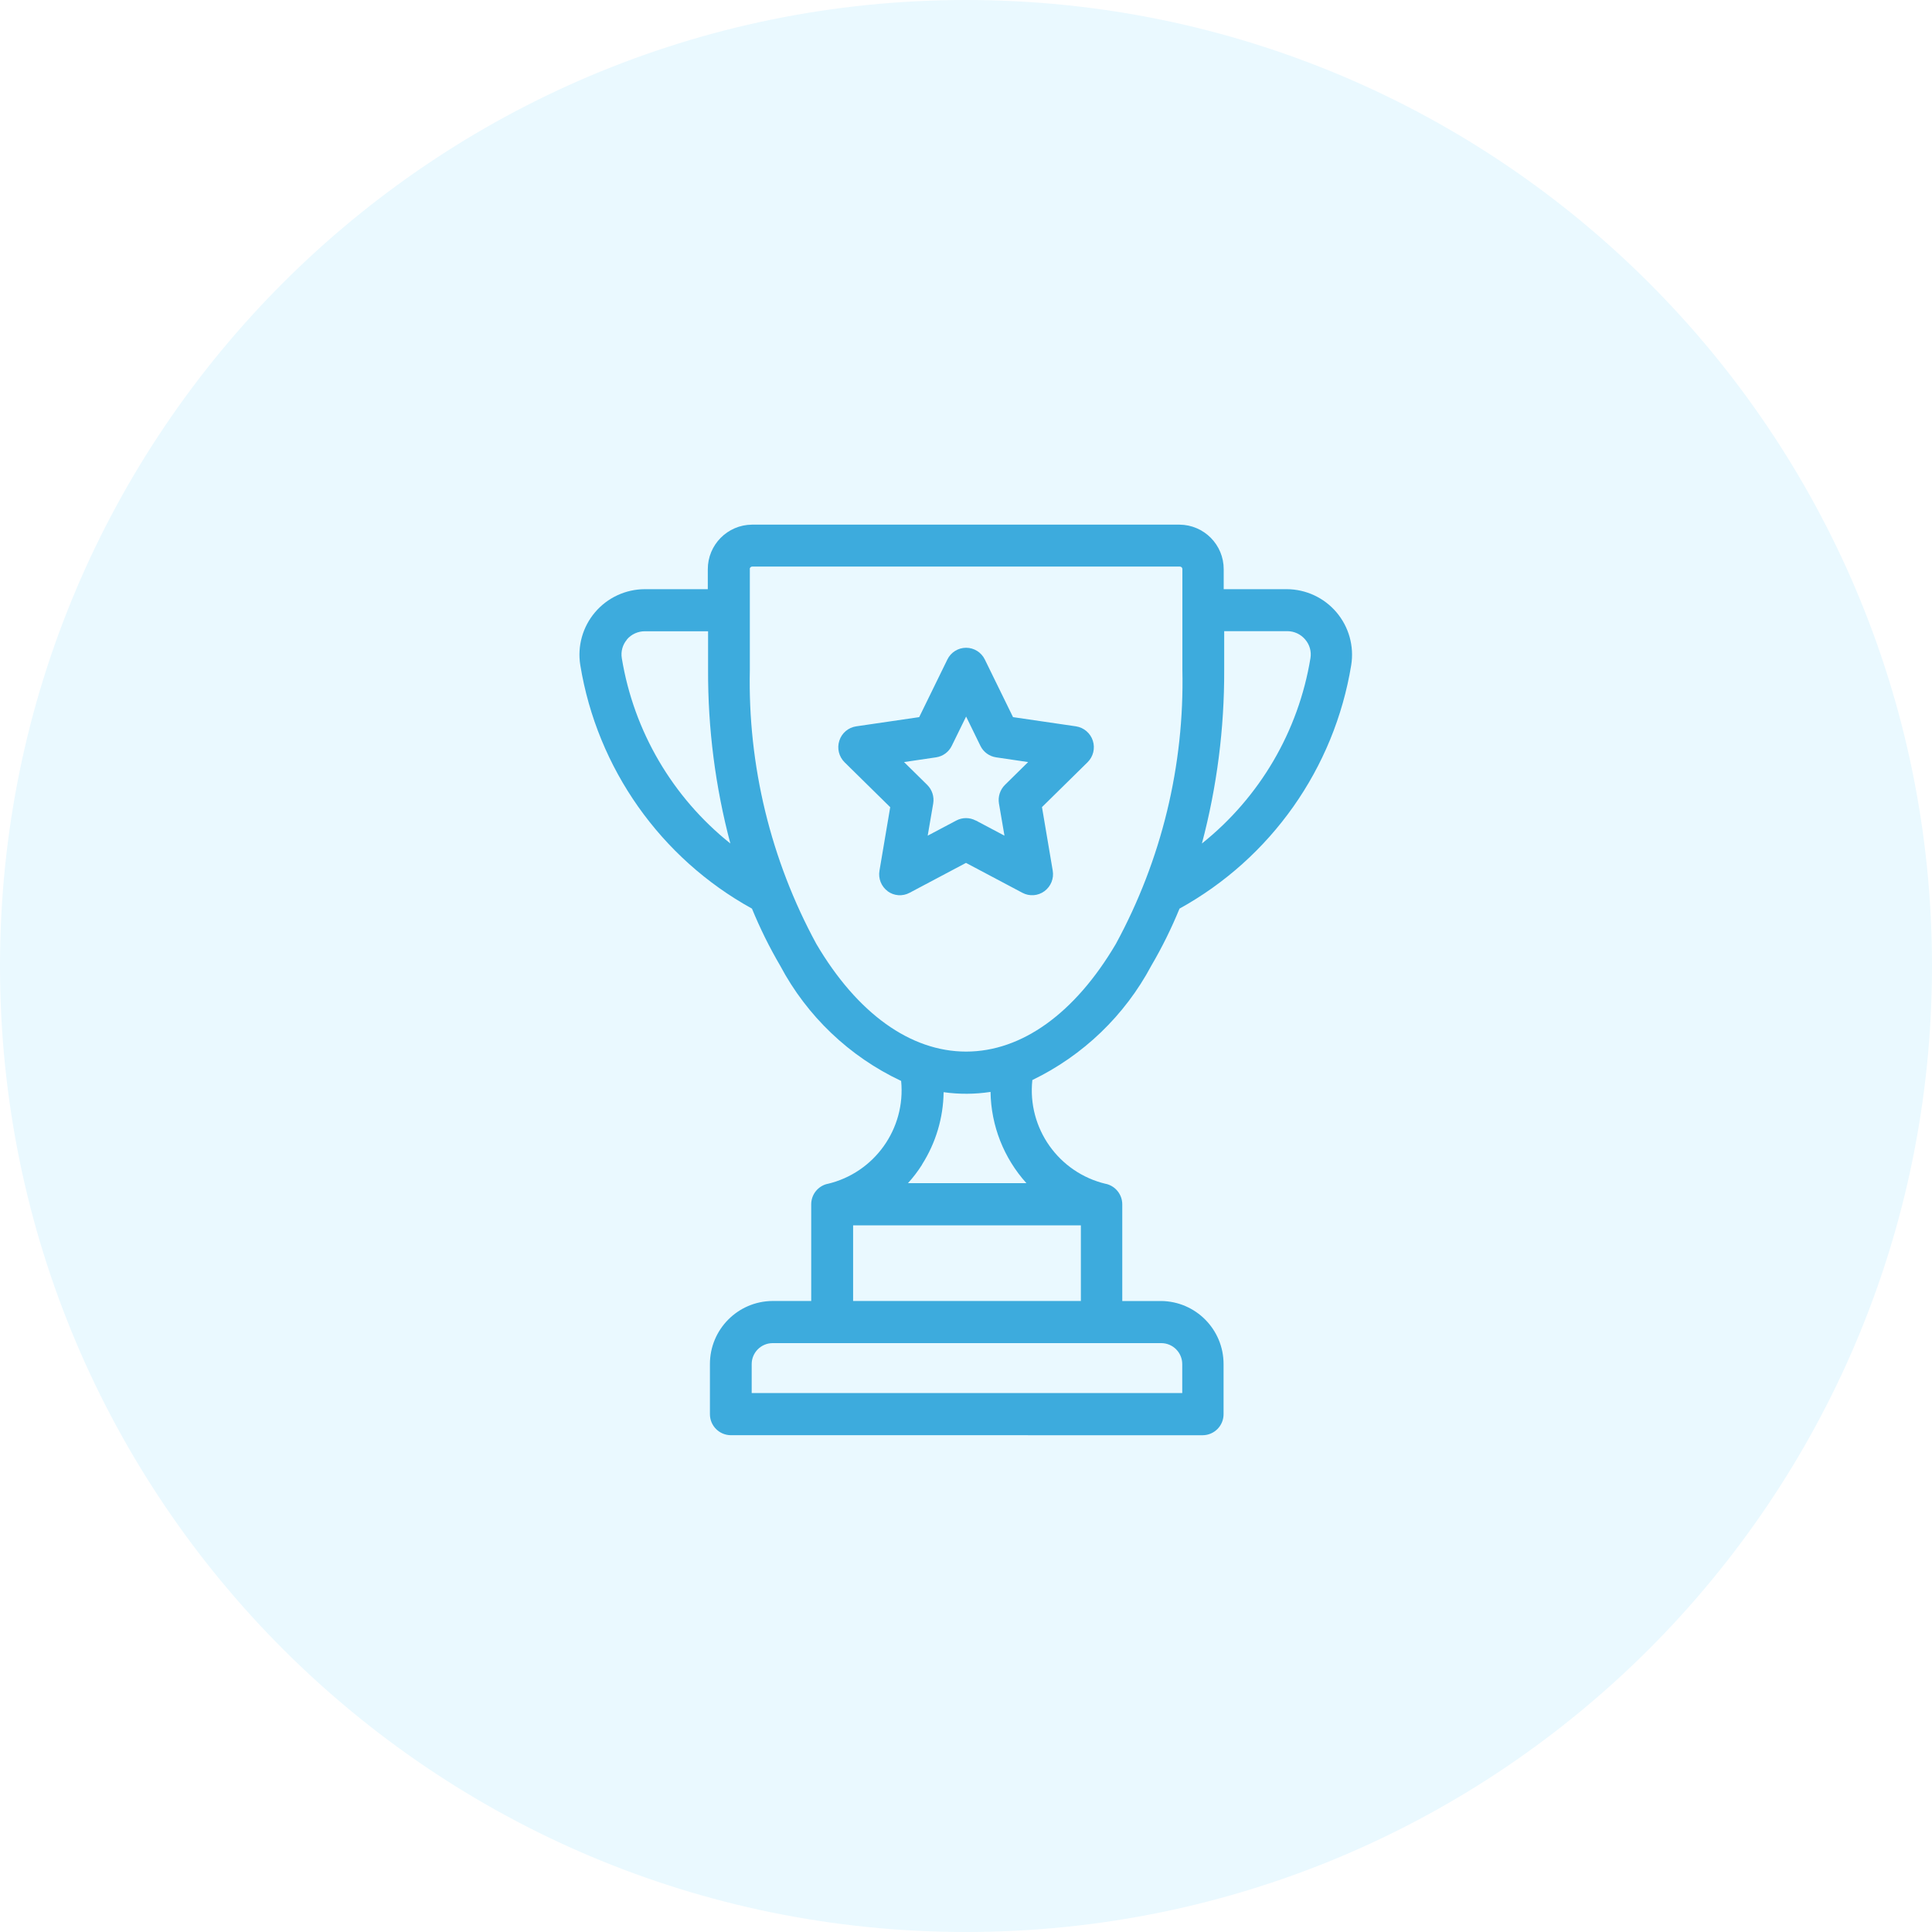
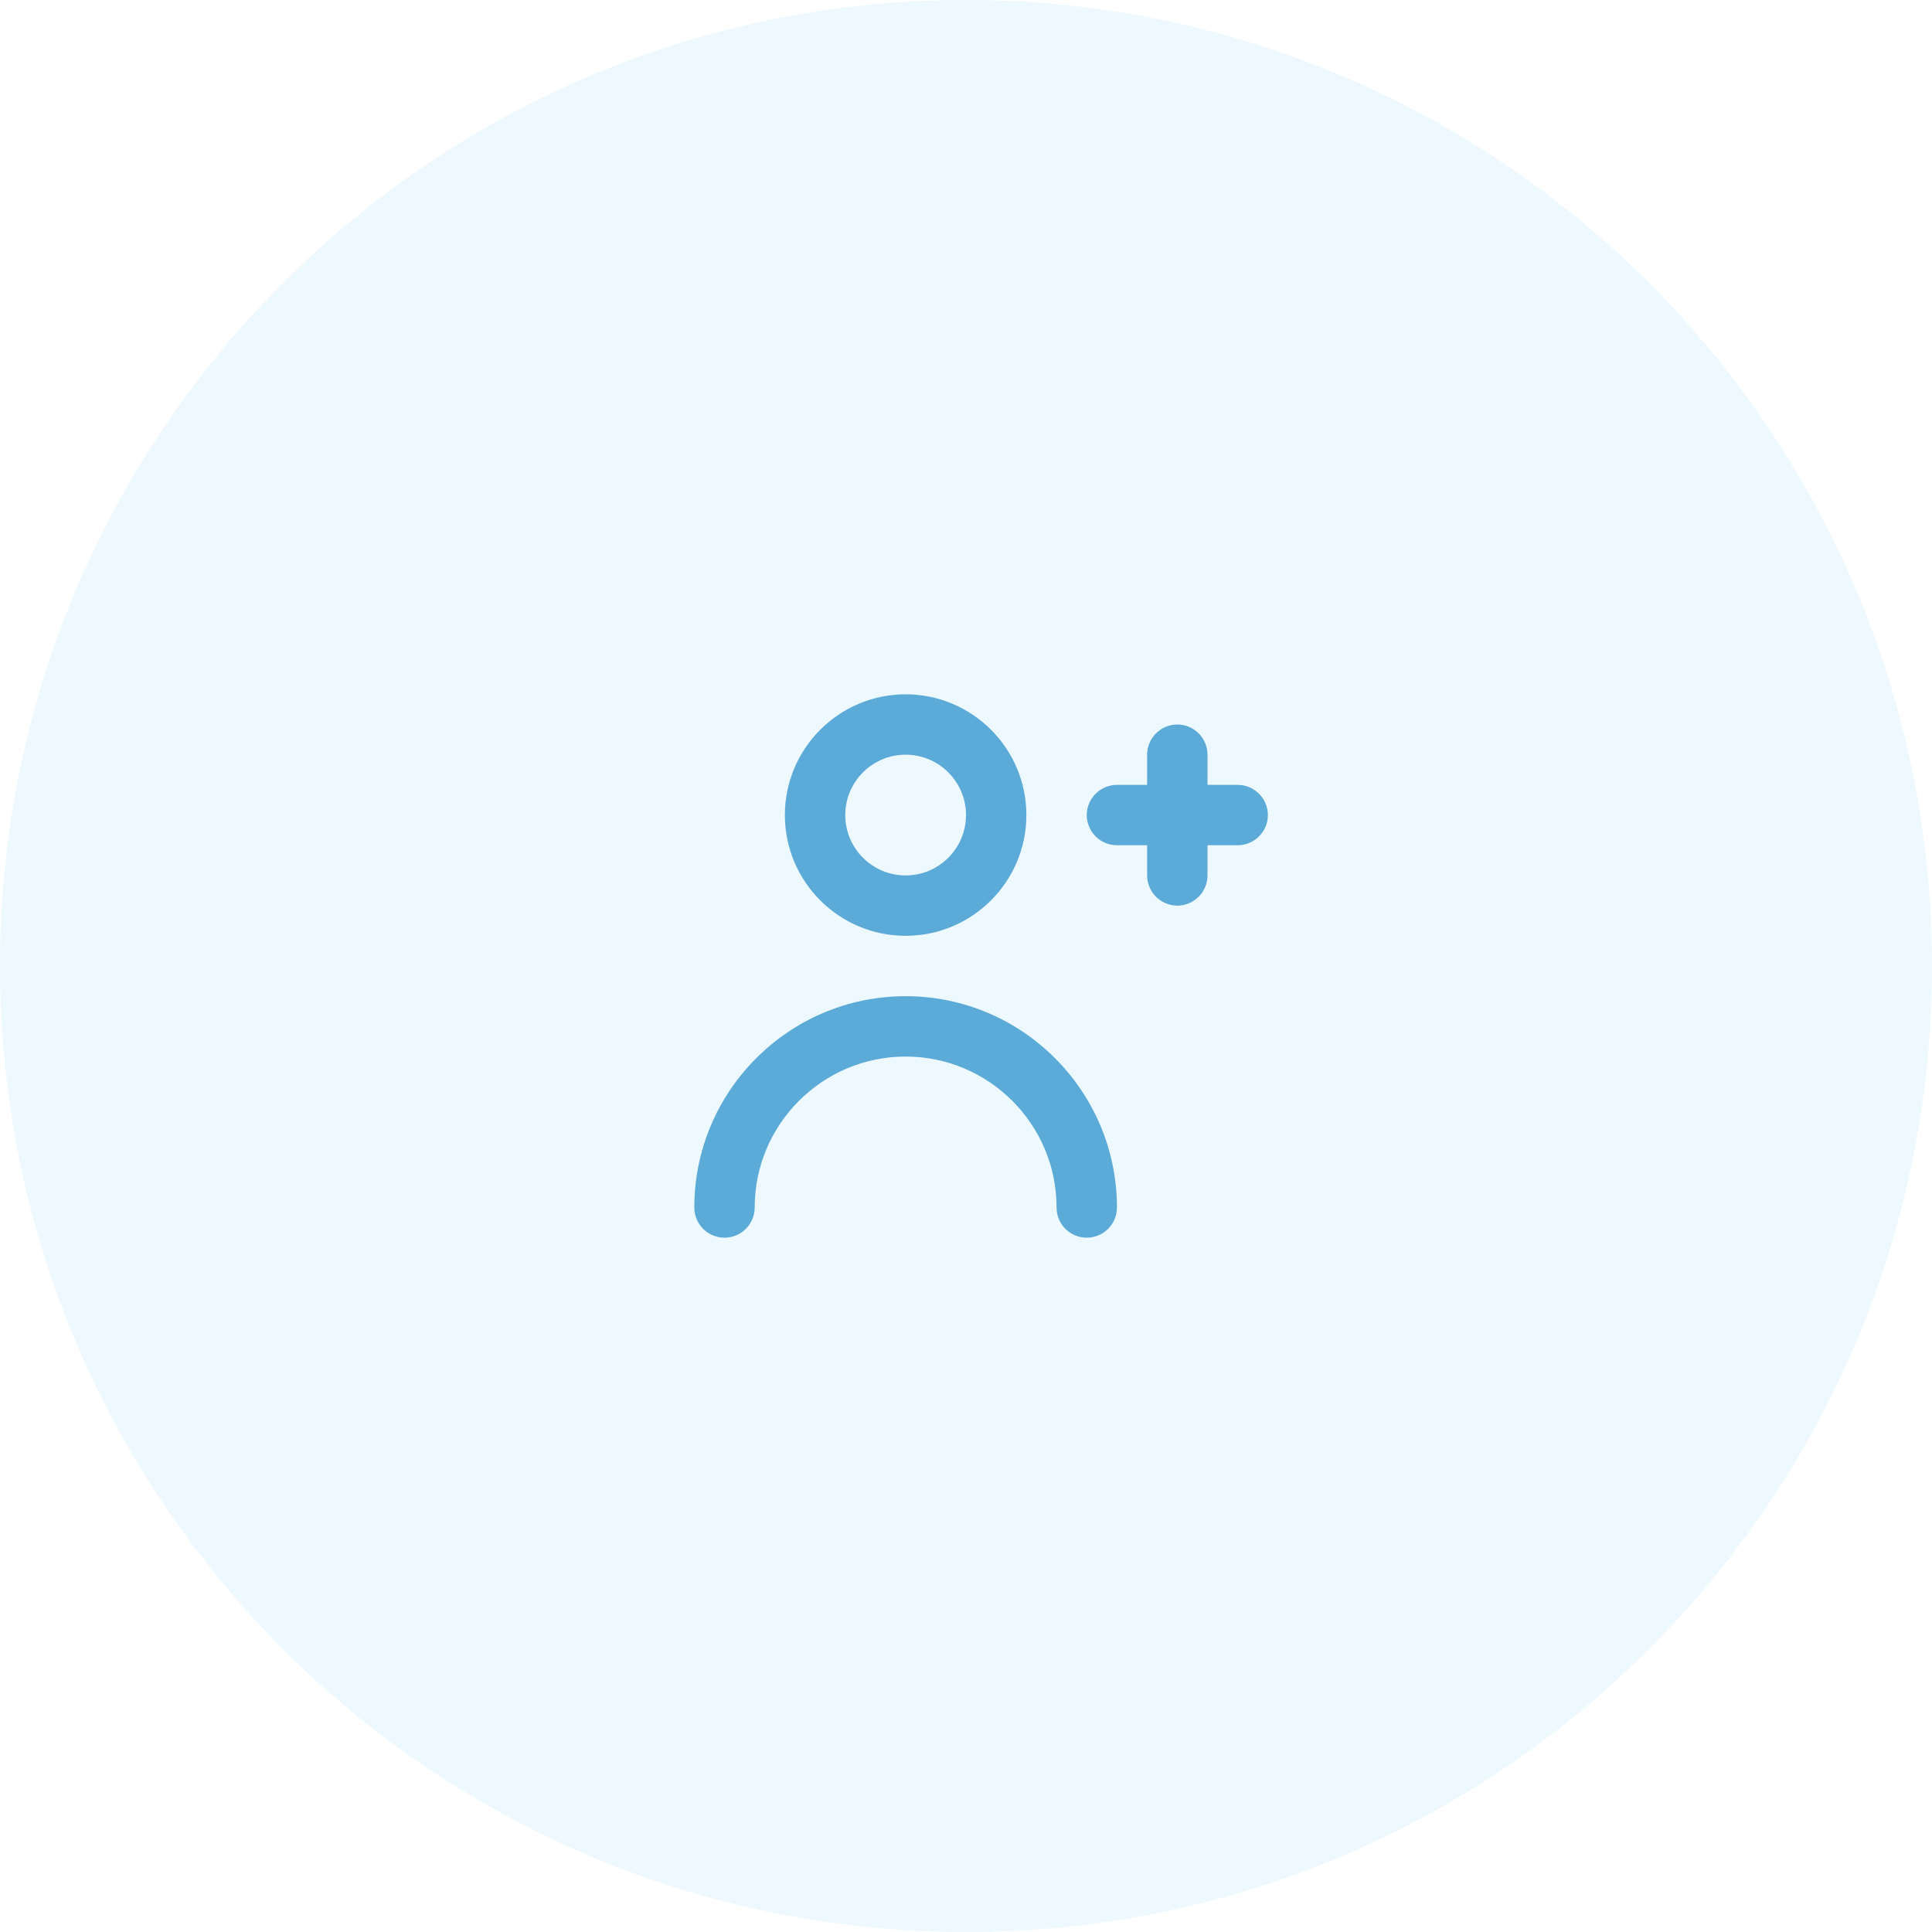
- <svg xmlns="http://www.w3.org/2000/svg" width="70" height="70" viewBox="0 0 70 70">
-   <g id="icon" transform="translate(-1188 -4419)">
-     <circle id="BG_copy_3" data-name="BG copy 3" cx="35" cy="35" r="35" transform="translate(1188 4419)" fill="#eaf9ff" />
-     <path id="Shape_1" data-name="Shape 1" d="M1214.478,4471a.761.761,0,0,1-.756-.764v-1.808a2.284,2.284,0,0,1,2.27-2.291h1.4v-3.5a.76.76,0,0,1,.58-.742l.01,0a3.483,3.483,0,0,0,2.668-3.731,9.576,9.576,0,0,1-4.382-4.175,16.393,16.393,0,0,1-1.023-2.068,12.353,12.353,0,0,1-6.22-8.822,2.374,2.374,0,0,1,2.334-2.752h2.286v-.72a1.613,1.613,0,0,1,1.6-1.618h15.492a1.613,1.613,0,0,1,1.6,1.618v.72h2.285a2.374,2.374,0,0,1,2.335,2.752,12.358,12.358,0,0,1-6.221,8.822,16.242,16.242,0,0,1-1.022,2.068,9.629,9.629,0,0,1-4.31,4.143,3.483,3.483,0,0,0,2.667,3.763l.009,0a.763.763,0,0,1,.582.743v3.5h1.4a2.284,2.284,0,0,1,2.27,2.291v1.808a.761.761,0,0,1-.757.764Zm.757-2.572v1.045h15.6v-1.045a.761.761,0,0,0-.756-.764h-14.089A.761.761,0,0,0,1215.235,4468.427Zm3.675-2.291h8.252v-2.74h-8.252Zm2.5-4.942a4.957,4.957,0,0,1-.512.673h4.291a5.047,5.047,0,0,1-1.3-3.306,5.835,5.835,0,0,1-1.7.01A5,5,0,0,1,1221.406,4461.194Zm-6.242-21.576v3.653a19.886,19.886,0,0,0,2.41,9.929c1.481,2.515,3.409,3.9,5.426,3.9s3.944-1.386,5.425-3.9a19.874,19.874,0,0,0,2.411-9.929v-3.653a.09.09,0,0,0-.091-.091h-15.492A.09.09,0,0,0,1215.164,4439.618Zm17.187,3.653a24.237,24.237,0,0,1-.807,6.289,10.835,10.835,0,0,0,3.932-6.715.825.825,0,0,0-.188-.673.849.849,0,0,0-.652-.305h-2.285Zm-21.638-1.1a.828.828,0,0,0-.188.674,10.836,10.836,0,0,0,3.933,6.715,24.184,24.184,0,0,1-.807-6.289v-1.4h-2.286A.853.853,0,0,0,1210.712,4442.171Zm9.448,9.12a.763.763,0,0,1-.3-.746l.389-2.3-1.652-1.626a.767.767,0,0,1-.192-.782.757.757,0,0,1,.611-.521l2.283-.334,1.021-2.088a.754.754,0,0,1,1.357,0l1.022,2.088,2.283.334a.765.765,0,0,1,.418,1.3l-1.652,1.626.389,2.3a.763.763,0,0,1-.3.746.75.75,0,0,1-.8.058l-2.042-1.083-2.043,1.083a.747.747,0,0,1-.8-.058Zm3.191-2.564,1.038.55-.2-1.166a.772.772,0,0,1,.218-.675l.839-.826-1.159-.171a.755.755,0,0,1-.57-.417l-.518-1.061-.52,1.061a.755.755,0,0,1-.57.417l-1.159.171.839.826a.77.77,0,0,1,.218.675l-.2,1.166,1.038-.55a.751.751,0,0,1,.7,0Z" fill="#3dabdd" />
-   </g>
+ <svg xmlns="http://www.w3.org/2000/svg" width="64" height="64" viewBox="0 0 64 64" fill="none">
+   <circle cx="32" cy="32" r="32" fill="#EDF9FE" />
+   <path fill-rule="evenodd" clip-rule="evenodd" d="M30 33C26.141 33 23 36.14 23 40C23 40.552 23.447 41 24 41C24.553 41 25 40.552 25 40C25 37.243 27.243 35 30 35C32.757 35 35 37.243 35 40C35 40.552 35.447 41 36 41C36.553 41 37 40.552 37 40C37 36.14 33.859 33 30 33ZM28 27C28 28.103 28.897 29 30 29C31.103 29 32 28.103 32 27C32 25.897 31.103 25 30 25C28.897 25 28 25.897 28 27ZM26 27C26 24.794 27.794 23 30 23C32.206 23 34 24.794 34 27C34 29.206 32.206 31 30 31C27.794 31 26 29.206 26 27ZM42 27C42 27.55 41.55 28 41 28H40V29C40 29.55 39.55 30 39 30C38.45 30 38 29.55 38 29V28H37C36.45 28 36 27.55 36 27C36 26.45 36.45 26 37 26H38V25C38 24.45 38.45 24 39 24C39.55 24 40 24.45 40 25V26H41C41.55 26 42 26.45 42 27Z" fill="#5CAAD8" />
</svg>
